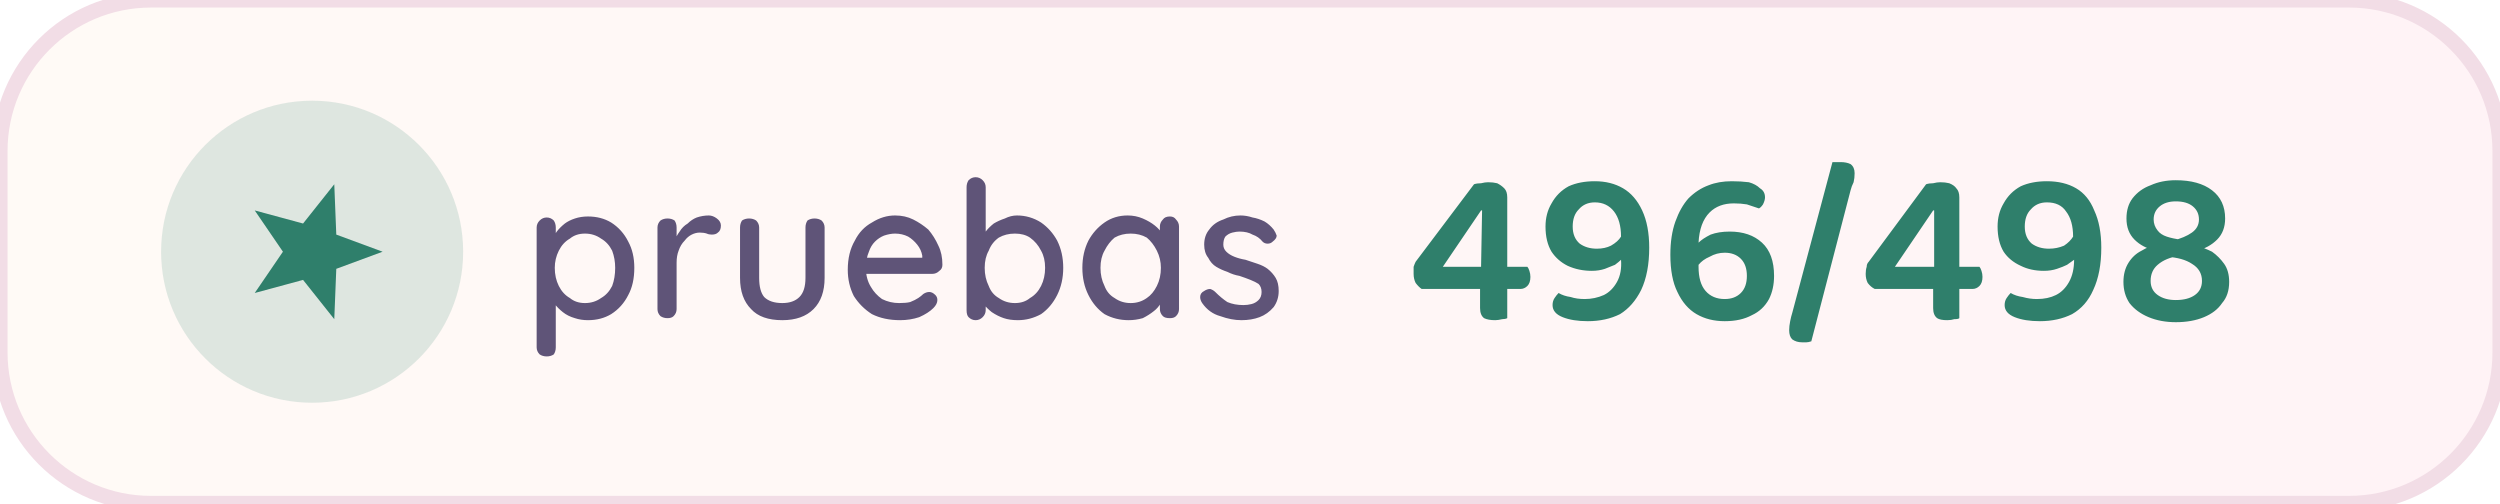
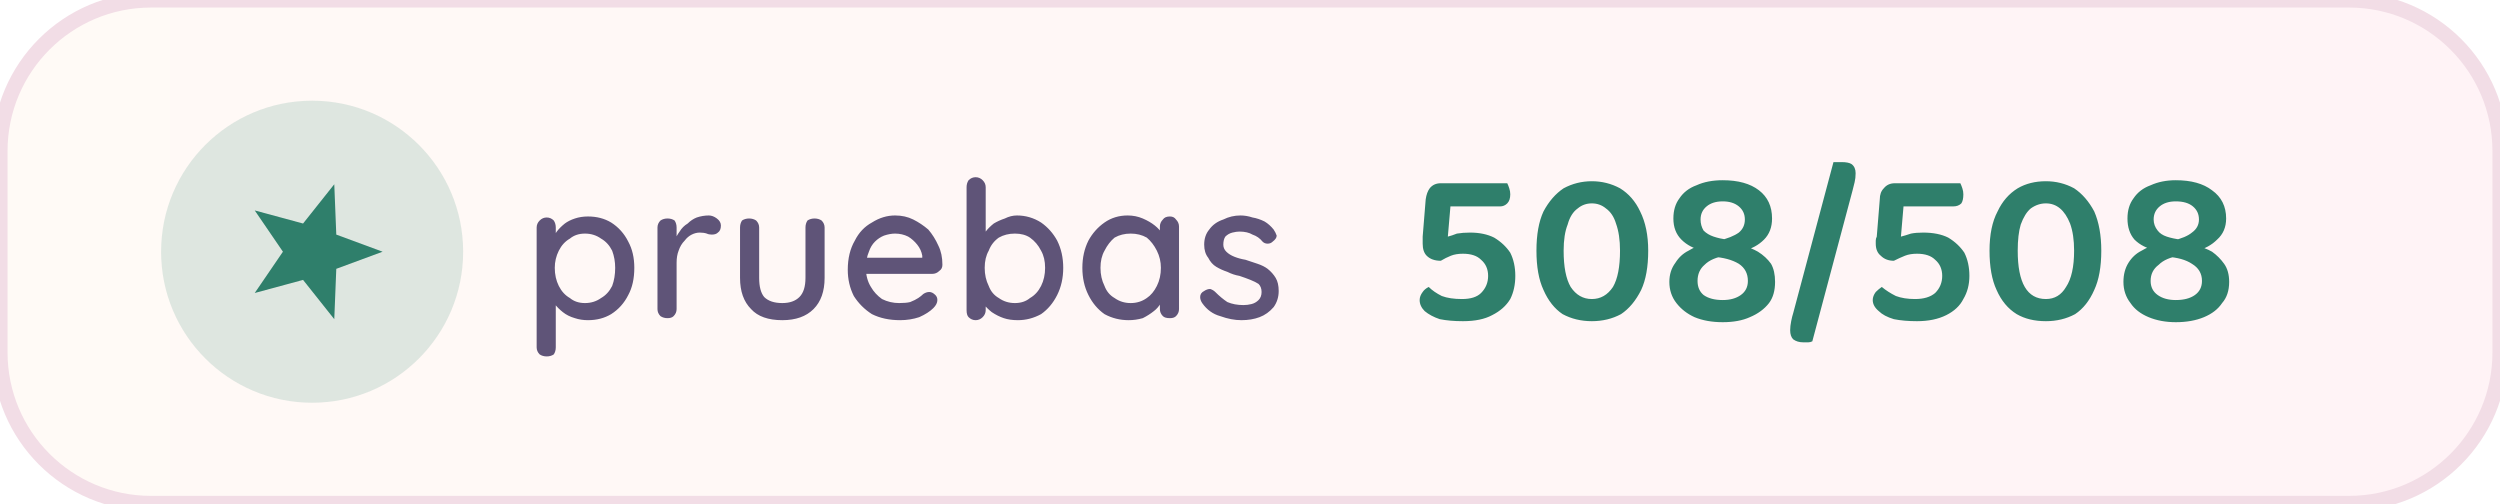
- <svg xmlns="http://www.w3.org/2000/svg" viewBox="0 0 248.3 50" width="248.3" height="50" role="img" aria-label="pruebas 496/498">
+ <svg xmlns="http://www.w3.org/2000/svg" viewBox="0 0 248.3 50" width="248.3" height="50" role="img" aria-label="pruebas 508/508">
  <defs>
    <linearGradient id="gi" x1="0" y1="0" x2="1" y2="0">
      <stop offset="0" stop-color="#FFFAF6" />
      <stop offset="1" stop-color="#FFF3F6" />
    </linearGradient>
  </defs>
  <rect x="0" y="0" width="248.3" height="50" rx="15" ry="15" fill="url(#gi)" stroke="#F2DDE6" stroke-width="1.5" />
  <circle cx="31" cy="25" r="15" fill="#2F7F6B" opacity="0.16" />
  <path d="M 38 25 L 33.4 26.7 L 33.2 31.7 L 30.1 27.8 L 25.3 29.1 L 28.1 25 L 25.3 20.9 L 30.1 22.2 L 33.2 18.3 L 33.4 23.3 Z" fill="#2F7F6B" />
  <path d="M58.4 21.5Q59.7 21.5 60.7 22.1Q61.8 22.8 62.4 24Q63 25.1 63 26.6Q63 28.2 62.4 29.3Q61.8 30.5 60.7 31.2Q59.7 31.8 58.4 31.8Q57.7 31.8 57.1 31.6Q56.4 31.4 55.9 31Q55.4 30.6 55.1 30.2Q54.8 29.8 54.7 29.4L55.2 29.2V34.5Q55.2 34.9 55 35.2Q54.7 35.4 54.3 35.4Q53.9 35.4 53.6 35.2Q53.3 34.9 53.3 34.5V22.6Q53.3 22.2 53.6 21.9Q53.9 21.6 54.3 21.6Q54.7 21.6 55 21.9Q55.2 22.2 55.2 22.6V23.9L54.9 23.7Q55 23.4 55.3 23Q55.6 22.6 56.1 22.2Q56.5 21.9 57.1 21.7Q57.7 21.5 58.4 21.5ZM58.1 23.2Q57.2 23.2 56.6 23.7Q55.9 24.1 55.5 24.9Q55.1 25.7 55.1 26.6Q55.1 27.6 55.5 28.4Q55.9 29.2 56.6 29.6Q57.2 30.1 58.1 30.1Q59 30.1 59.7 29.6Q60.4 29.2 60.8 28.4Q61.1 27.6 61.1 26.6Q61.1 25.7 60.8 24.9Q60.4 24.1 59.7 23.7Q59 23.2 58.1 23.2Z M66.3 31.6Q65.9 31.6 65.6 31.4Q65.3 31.1 65.3 30.7V22.6Q65.3 22.2 65.6 21.9Q65.9 21.7 66.3 21.7Q66.7 21.7 67 21.9Q67.2 22.2 67.2 22.6V24.8L67 23.9Q67.2 23.4 67.5 23Q67.8 22.5 68.3 22.2Q68.7 21.8 69.2 21.6Q69.8 21.4 70.4 21.4Q70.8 21.4 71.2 21.7Q71.6 22 71.6 22.4Q71.6 22.9 71.3 23.1Q71.1 23.3 70.7 23.3Q70.4 23.3 70.2 23.2Q69.9 23.1 69.5 23.1Q69.1 23.1 68.7 23.3Q68.3 23.5 68 23.9Q67.6 24.3 67.4 24.9Q67.2 25.4 67.2 26.1V30.7Q67.2 31.1 66.9 31.4Q66.7 31.6 66.3 31.6Z M80.9 21.7Q81.3 21.7 81.6 21.9Q81.9 22.2 81.9 22.6V27.6Q81.9 29.6 80.8 30.7Q79.7 31.8 77.7 31.8Q75.6 31.8 74.6 30.7Q73.5 29.6 73.5 27.6V22.6Q73.5 22.2 73.7 21.9Q74 21.7 74.4 21.7Q74.8 21.7 75.1 21.9Q75.4 22.2 75.4 22.6V27.6Q75.4 28.9 75.9 29.5Q76.5 30.1 77.7 30.1Q78.8 30.1 79.4 29.5Q80 28.9 80 27.6V22.6Q80 22.2 80.2 21.9Q80.5 21.7 80.9 21.7Z M89.4 31.8Q87.8 31.8 86.6 31.2Q85.5 30.5 84.8 29.4Q84.2 28.2 84.2 26.8Q84.2 25.1 84.9 23.9Q85.5 22.7 86.6 22.1Q87.7 21.4 88.9 21.4Q89.9 21.4 90.7 21.8Q91.5 22.2 92.2 22.8Q92.8 23.5 93.2 24.4Q93.6 25.2 93.6 26.3Q93.6 26.7 93.3 26.9Q93 27.2 92.6 27.2H85.3L84.8 25.6H92L91.6 25.9V25.4Q91.5 24.8 91.1 24.3Q90.7 23.8 90.2 23.5Q89.6 23.2 88.9 23.2Q88.4 23.2 87.8 23.4Q87.3 23.6 86.9 24Q86.5 24.4 86.3 25Q86 25.7 86 26.6Q86 27.7 86.5 28.5Q86.9 29.2 87.6 29.7Q88.4 30.1 89.3 30.1Q90 30.1 90.4 30Q90.9 29.8 91.2 29.6Q91.5 29.4 91.7 29.2Q92 29 92.3 29Q92.6 29 92.9 29.3Q93.1 29.5 93.1 29.8Q93.1 30.2 92.7 30.6Q92.2 31.1 91.3 31.5Q90.4 31.8 89.4 31.8Z M101 21.4Q102.3 21.4 103.4 22.1Q104.4 22.8 105 23.9Q105.6 25.1 105.6 26.6Q105.6 28.1 105 29.3Q104.4 30.5 103.4 31.2Q102.3 31.8 101.1 31.8Q100.3 31.8 99.7 31.6Q99.1 31.4 98.5 31Q98 30.6 97.7 30.2Q97.4 29.8 97.4 29.4L97.9 29.2V30.8Q97.9 31.2 97.6 31.5Q97.3 31.8 96.9 31.8Q96.5 31.8 96.2 31.5Q96 31.3 96 30.8V18.6Q96 18.2 96.2 17.9Q96.5 17.6 96.9 17.6Q97.3 17.6 97.6 17.9Q97.9 18.2 97.9 18.6V23.9L97.6 23.7Q97.6 23.4 97.9 23Q98.2 22.6 98.7 22.2Q99.2 21.9 99.8 21.7Q100.4 21.4 101 21.4ZM100.8 23.2Q99.9 23.2 99.2 23.6Q98.5 24.1 98.2 24.9Q97.8 25.6 97.8 26.6Q97.8 27.6 98.2 28.4Q98.5 29.2 99.2 29.6Q99.9 30.1 100.8 30.1Q101.7 30.1 102.3 29.6Q103 29.2 103.4 28.4Q103.8 27.6 103.8 26.6Q103.8 25.6 103.4 24.9Q103 24.1 102.3 23.6Q101.7 23.2 100.8 23.2Z M116.2 21.5Q116.6 21.5 116.8 21.8Q117.1 22.1 117.1 22.5V30.7Q117.1 31.1 116.8 31.4Q116.6 31.6 116.2 31.6Q115.7 31.6 115.5 31.4Q115.2 31.1 115.2 30.7V29.3L115.6 29.4Q115.6 29.7 115.3 30.1Q115 30.6 114.6 30.9Q114.1 31.3 113.5 31.6Q112.8 31.8 112.1 31.8Q110.8 31.8 109.7 31.2Q108.7 30.5 108.1 29.3Q107.5 28.1 107.5 26.6Q107.5 25.1 108.1 23.9Q108.7 22.8 109.7 22.1Q110.7 21.4 112 21.4Q112.8 21.4 113.5 21.7Q114.2 22 114.7 22.4Q115.2 22.8 115.5 23.3Q115.8 23.7 115.8 24.1L115.2 24.2V22.5Q115.2 22.1 115.5 21.8Q115.7 21.5 116.2 21.5ZM112.3 30.1Q113.2 30.1 113.9 29.6Q114.5 29.2 114.9 28.4Q115.3 27.6 115.3 26.6Q115.3 25.7 114.9 24.9Q114.5 24.1 113.9 23.6Q113.2 23.2 112.3 23.2Q111.4 23.2 110.7 23.6Q110.1 24.1 109.7 24.9Q109.3 25.6 109.3 26.6Q109.3 27.6 109.7 28.4Q110 29.2 110.7 29.6Q111.4 30.1 112.3 30.1Z M119.4 30.1Q119.2 29.8 119.2 29.5Q119.2 29.1 119.6 28.9Q119.9 28.7 120.2 28.7Q120.5 28.8 120.7 29Q121.3 29.6 121.9 30Q122.6 30.3 123.5 30.3Q123.9 30.3 124.3 30.2Q124.7 30.1 125 29.8Q125.3 29.5 125.3 29Q125.3 28.5 125 28.2Q124.7 28 124.2 27.8Q123.7 27.6 123.1 27.4Q122.5 27.3 121.9 27Q121.3 26.8 120.8 26.5Q120.3 26.2 120 25.6Q119.6 25.1 119.6 24.3Q119.6 23.4 120.1 22.8Q120.6 22.1 121.5 21.8Q122.3 21.4 123.2 21.4Q123.8 21.4 124.4 21.6Q125 21.7 125.6 22Q126.1 22.3 126.5 22.8Q126.7 23.1 126.8 23.4Q126.8 23.7 126.4 24Q126.2 24.2 125.9 24.2Q125.6 24.2 125.4 24Q125 23.5 124.4 23.3Q123.9 23 123.1 23Q122.8 23 122.4 23.1Q122 23.2 121.7 23.5Q121.5 23.8 121.5 24.3Q121.5 24.7 121.8 25Q122.1 25.3 122.6 25.5Q123.1 25.7 123.7 25.8Q124.3 26 124.9 26.2Q125.5 26.4 125.9 26.7Q126.4 27.1 126.7 27.6Q127 28.1 127 28.9Q127 29.8 126.5 30.5Q125.9 31.2 125.1 31.5Q124.3 31.8 123.3 31.8Q122.3 31.8 121.2 31.4Q120.1 31.1 119.4 30.1Z" fill="#5F5478" />
-   <path d="M140.6 26 146.4 18.3Q146.7 18.2 147.1 18.2Q147.5 18.1 147.8 18.1Q148.3 18.1 148.7 18.2Q149.1 18.4 149.4 18.7Q149.7 19 149.7 19.6V26.5H151.7Q151.8 26.6 151.9 26.9Q152 27.2 152 27.5Q152 28.1 151.7 28.4Q151.4 28.7 151 28.7H149.7V31.6Q149.5 31.7 149.2 31.7Q148.8 31.8 148.5 31.8Q147.8 31.8 147.4 31.6Q147 31.3 147 30.6V28.7H141.2Q140.9 28.5 140.6 28.1Q140.4 27.7 140.4 27.2Q140.4 26.8 140.4 26.5Q140.5 26.2 140.6 26ZM147.1 26.5 147.2 20.9H147.1L143.3 26.5Z M154.2 30.3Q154.2 29.9 154.4 29.6Q154.6 29.3 154.8 29.1Q155.3 29.4 156 29.5Q156.6 29.7 157.4 29.7Q158.4 29.7 159.3 29.3Q160.1 28.9 160.6 28Q161.1 27.1 161 25.8Q160.8 26 160.4 26.3Q159.9 26.5 159.4 26.7Q158.8 26.9 158.1 26.9Q156.8 26.9 155.7 26.4Q154.7 25.9 154.1 25Q153.5 24 153.5 22.5Q153.5 21.2 154.1 20.2Q154.7 19.1 155.8 18.5Q156.9 18 158.4 18Q160 18 161.2 18.7Q162.4 19.4 163.1 20.9Q163.8 22.4 163.8 24.6Q163.8 27.1 163 28.8Q162.2 30.4 160.9 31.2Q159.5 31.9 157.7 31.9Q156.2 31.9 155.2 31.5Q154.2 31.1 154.2 30.3ZM158.6 24.7Q159.4 24.7 160 24.4Q160.7 24 161 23.5L161 23.5Q161 21.9 160.3 21Q159.6 20.1 158.4 20.1Q157.4 20.1 156.8 20.8Q156.2 21.4 156.2 22.5Q156.2 23.6 156.9 24.2Q157.6 24.7 158.6 24.7Z M175.3 19.6Q175.3 19.9 175.1 20.3Q174.9 20.6 174.7 20.7Q174.1 20.5 173.5 20.3Q172.9 20.2 172.2 20.2Q170.7 20.2 169.8 21.1Q168.8 22.1 168.7 24.1Q169.1 23.7 169.9 23.3Q170.7 23 171.8 23Q173.8 23 175 24.1Q176.2 25.2 176.2 27.4Q176.2 28.7 175.7 29.7Q175.1 30.8 174 31.3Q172.9 31.9 171.3 31.9Q169.7 31.9 168.5 31.2Q167.3 30.5 166.6 29Q165.9 27.6 165.9 25.3Q165.9 23.4 166.4 22Q166.9 20.6 167.7 19.7Q168.6 18.8 169.7 18.4Q170.7 18 172 18Q172.9 18 173.7 18.1Q174.4 18.3 174.8 18.7Q175.3 19 175.3 19.6ZM171.3 29.7Q172.3 29.7 172.9 29.1Q173.5 28.5 173.5 27.4Q173.5 26.3 172.9 25.7Q172.3 25.1 171.3 25.1Q170.5 25.1 169.8 25.5Q169.1 25.8 168.7 26.3L168.7 26.5Q168.7 28.1 169.4 28.9Q170.1 29.7 171.3 29.7Z M183.8 18.9 179.9 33.9Q179.6 34 179.4 34Q179.2 34 179 34Q178.4 34 178 33.7Q177.7 33.4 177.7 32.8Q177.7 32.4 177.8 31.9Q177.9 31.4 178 31.1L182 16.1Q182.2 16.1 182.4 16.1Q182.6 16.1 182.8 16.1Q183.4 16.1 183.8 16.3Q184.2 16.6 184.2 17.2Q184.2 17.7 184.1 18.1Q183.9 18.5 183.8 18.9Z M185.6 26 191.3 18.3Q191.6 18.2 192 18.2Q192.4 18.1 192.7 18.1Q193.2 18.1 193.6 18.2Q194.1 18.4 194.3 18.7Q194.6 19 194.6 19.6V26.5H196.6Q196.7 26.6 196.8 26.9Q196.9 27.2 196.9 27.5Q196.9 28.1 196.6 28.4Q196.3 28.7 195.9 28.7H194.6V31.6Q194.5 31.7 194.1 31.7Q193.8 31.8 193.4 31.8Q192.7 31.8 192.4 31.6Q192 31.3 192 30.6V28.7H186.2Q185.8 28.5 185.5 28.1Q185.3 27.7 185.3 27.2Q185.3 26.8 185.4 26.5Q185.4 26.2 185.6 26ZM192.1 26.5 192.1 20.9H192L188.2 26.5Z M199.1 30.3Q199.1 29.9 199.3 29.6Q199.5 29.3 199.7 29.1Q200.2 29.4 200.9 29.5Q201.6 29.7 202.3 29.7Q203.4 29.7 204.2 29.3Q205 28.9 205.5 28Q206 27.1 206 25.8Q205.7 26 205.3 26.3Q204.9 26.5 204.3 26.7Q203.7 26.9 203 26.9Q201.7 26.9 200.7 26.4Q199.6 25.9 199 25Q198.4 24 198.4 22.5Q198.4 21.2 199 20.2Q199.6 19.1 200.7 18.5Q201.8 18 203.3 18Q205 18 206.2 18.7Q207.4 19.4 208 20.9Q208.7 22.4 208.7 24.6Q208.7 27.1 207.9 28.8Q207.2 30.4 205.8 31.2Q204.4 31.9 202.6 31.9Q201.1 31.9 200.1 31.5Q199.1 31.1 199.1 30.3ZM203.5 24.7Q204.3 24.7 205 24.4Q205.6 24 205.9 23.5L205.9 23.5Q205.9 21.9 205.2 21Q204.6 20.1 203.3 20.1Q202.3 20.1 201.7 20.8Q201.1 21.4 201.1 22.5Q201.1 23.6 201.8 24.2Q202.5 24.7 203.5 24.7Z M214.4 24.3 215.8 23.9Q217 23.6 217.7 23.1Q218.4 22.6 218.4 21.8Q218.4 21 217.8 20.5Q217.2 20 216.1 20Q215.1 20 214.5 20.5Q213.9 21 213.9 21.8Q213.9 22.4 214.3 22.9Q214.6 23.3 215.2 23.5Q215.8 23.7 216.6 23.8L218.1 24.4Q218.9 24.6 219.7 25Q220.4 25.5 220.9 26.2Q221.4 26.9 221.4 28Q221.4 29.3 220.7 30.1Q220.1 31 218.9 31.5Q217.7 32 216.1 32Q214.6 32 213.4 31.5Q212.2 31 211.5 30.1Q210.9 29.2 210.9 28Q210.9 26.9 211.4 26.1Q211.9 25.3 212.7 24.9Q213.5 24.4 214.4 24.3ZM218.2 24.9 216.5 25.4Q215.1 25.6 214.3 26.3Q213.6 26.9 213.6 27.9Q213.6 28.8 214.3 29.3Q215 29.8 216.1 29.8Q217.3 29.8 218 29.3Q218.7 28.8 218.7 27.9Q218.7 26.8 217.7 26.2Q216.8 25.6 215.2 25.5L214.1 24.9Q212.8 24.6 212 23.8Q211.2 23 211.2 21.7Q211.2 20.5 211.8 19.7Q212.5 18.8 213.6 18.4Q214.7 17.9 216.1 17.9Q218.4 17.9 219.7 18.9Q221 19.9 221 21.7Q221 23 220.2 23.8Q219.4 24.6 218.2 24.9Z" fill="#2F7F6B" />
+   <path d="M144.6 18.2 144.1 20 143.8 23.5Q144.2 23.4 144.7 23.2Q145.3 23.1 146 23.1Q147.4 23.1 148.4 23.6Q149.4 24.2 150 25.1Q150.5 26.1 150.5 27.4Q150.5 28.7 150 29.7Q149.4 30.7 148.2 31.3Q147.1 31.9 145.3 31.9Q144 31.9 143 31.7Q142.1 31.4 141.5 30.9Q141 30.4 141 29.8Q141 29.4 141.3 29Q141.5 28.7 141.9 28.5Q142.4 29 143.2 29.4Q144 29.7 145.2 29.7Q146.5 29.7 147.1 29.1Q147.8 28.4 147.8 27.4Q147.8 26.4 147.1 25.8Q146.5 25.2 145.3 25.2Q144.6 25.2 144.1 25.4Q143.6 25.6 143.1 25.9Q142.2 25.9 141.7 25.4Q141.3 25 141.3 24.2Q141.3 24.1 141.3 23.9Q141.3 23.7 141.3 23.5L141.6 19.8Q141.7 19.1 142 18.7Q142.4 18.2 143.1 18.2ZM143.4 20.5V18.2H149.7Q149.8 18.4 149.9 18.7Q150 19 150 19.3Q150 19.9 149.7 20.2Q149.4 20.5 149 20.5Z M160.9 24.9Q160.9 23.3 160.5 22.2Q160.2 21.2 159.5 20.7Q158.9 20.2 158.1 20.2Q157.3 20.2 156.7 20.7Q156 21.2 155.7 22.3Q155.3 23.3 155.3 24.9Q155.3 27.3 156 28.5Q156.8 29.7 158.1 29.7Q159.4 29.7 160.2 28.5Q160.9 27.3 160.9 24.9ZM158.1 31.9Q156.5 31.9 155.2 31.2Q154 30.4 153.3 28.8Q152.6 27.3 152.6 24.9Q152.6 22.5 153.3 21Q154.1 19.5 155.3 18.7Q156.6 18 158.1 18Q159.6 18 160.9 18.7Q162.2 19.5 162.9 21Q163.7 22.6 163.7 24.9Q163.7 27.3 163 28.8Q162.2 30.4 161 31.2Q159.7 31.9 158.1 31.9Z M169.3 24.3 170.7 23.9Q172 23.6 172.7 23.1Q173.3 22.6 173.3 21.8Q173.3 21 172.7 20.5Q172.1 20 171.1 20Q170.1 20 169.5 20.5Q168.9 21 168.9 21.8Q168.9 22.4 169.2 22.9Q169.6 23.3 170.2 23.5Q170.8 23.7 171.5 23.8L173.1 24.4Q173.9 24.6 174.6 25Q175.4 25.5 175.9 26.2Q176.3 26.9 176.3 28Q176.3 29.3 175.7 30.1Q175 31 173.8 31.5Q172.7 32 171.1 32Q169.5 32 168.3 31.5Q167.2 31 166.5 30.1Q165.8 29.2 165.8 28Q165.8 26.9 166.4 26.1Q166.9 25.3 167.7 24.9Q168.5 24.4 169.3 24.3ZM173.2 24.9 171.4 25.4Q170 25.6 169.3 26.3Q168.6 26.9 168.6 27.9Q168.6 28.8 169.2 29.3Q169.9 29.8 171.1 29.8Q172.2 29.8 172.9 29.3Q173.6 28.8 173.6 27.9Q173.6 26.8 172.7 26.2Q171.7 25.6 170.1 25.5L169.1 24.9Q167.8 24.6 167 23.8Q166.2 23 166.2 21.7Q166.2 20.5 166.8 19.7Q167.4 18.8 168.5 18.4Q169.6 17.9 171.1 17.9Q173.4 17.9 174.7 18.9Q176 19.9 176 21.7Q176 23 175.2 23.8Q174.4 24.6 173.2 24.9Z M184 18.9 180 33.9Q179.8 34 179.6 34Q179.4 34 179.1 34Q178.5 34 178.1 33.7Q177.8 33.4 177.8 32.8Q177.8 32.4 177.9 31.9Q178 31.4 178.1 31.1L182.1 16.1Q182.3 16.1 182.5 16.1Q182.8 16.1 182.9 16.1Q183.6 16.1 183.9 16.3Q184.3 16.6 184.3 17.2Q184.3 17.7 184.2 18.1Q184.1 18.5 184 18.9Z M189.7 18.2 189.1 20 188.8 23.5Q189.2 23.4 189.8 23.2Q190.3 23.1 191 23.1Q192.5 23.1 193.5 23.6Q194.5 24.2 195.1 25.1Q195.6 26.1 195.6 27.4Q195.6 28.7 195 29.7Q194.5 30.7 193.3 31.3Q192.1 31.9 190.4 31.9Q189.1 31.9 188.1 31.7Q187.1 31.4 186.6 30.9Q186 30.4 186 29.8Q186 29.4 186.3 29Q186.6 28.7 186.9 28.5Q187.5 29 188.3 29.4Q189.1 29.7 190.2 29.7Q191.5 29.7 192.2 29.1Q192.9 28.4 192.9 27.4Q192.9 26.4 192.2 25.8Q191.6 25.2 190.4 25.2Q189.7 25.2 189.2 25.4Q188.7 25.6 188.1 25.9Q187.3 25.9 186.8 25.4Q186.3 25 186.3 24.2Q186.3 24.1 186.3 23.9Q186.3 23.7 186.4 23.5L186.7 19.8Q186.7 19.1 187.1 18.7Q187.5 18.2 188.2 18.2ZM188.5 20.5V18.2H194.7Q194.8 18.4 194.9 18.7Q195 19 195 19.3Q195 19.9 194.8 20.2Q194.5 20.5 194 20.5Z M206 24.9Q206 23.3 205.6 22.2Q205.2 21.2 204.6 20.7Q204 20.2 203.2 20.2Q202.4 20.2 201.7 20.7Q201.1 21.2 200.7 22.3Q200.4 23.3 200.4 24.9Q200.4 27.3 201.1 28.5Q201.8 29.7 203.2 29.7Q204.5 29.7 205.2 28.5Q206 27.3 206 24.9ZM203.2 31.9Q201.5 31.9 200.3 31.2Q199 30.4 198.3 28.8Q197.6 27.3 197.6 24.9Q197.6 22.5 198.4 21Q199.1 19.5 200.4 18.7Q201.6 18 203.2 18Q204.7 18 206 18.7Q207.2 19.5 208 21Q208.7 22.6 208.7 24.9Q208.7 27.3 208 28.8Q207.3 30.4 206.1 31.2Q204.8 31.9 203.2 31.9Z M214.4 24.3 215.8 23.9Q217.1 23.6 217.7 23.1Q218.4 22.6 218.4 21.8Q218.4 21 217.8 20.5Q217.2 20 216.1 20Q215.1 20 214.5 20.5Q213.9 21 213.9 21.8Q213.9 22.4 214.3 22.9Q214.6 23.3 215.2 23.5Q215.8 23.7 216.6 23.8L218.1 24.4Q219 24.6 219.7 25Q220.4 25.5 220.9 26.2Q221.4 26.9 221.4 28Q221.4 29.3 220.7 30.1Q220.1 31 218.9 31.5Q217.7 32 216.1 32Q214.6 32 213.4 31.5Q212.2 31 211.6 30.1Q210.9 29.2 210.9 28Q210.9 26.9 211.4 26.1Q211.9 25.3 212.7 24.9Q213.5 24.4 214.4 24.3ZM218.2 24.9 216.5 25.4Q215.1 25.6 214.4 26.3Q213.6 26.9 213.6 27.9Q213.6 28.8 214.3 29.3Q215 29.8 216.1 29.8Q217.3 29.8 218 29.3Q218.7 28.8 218.7 27.9Q218.7 26.8 217.7 26.2Q216.8 25.6 215.2 25.5L214.2 24.9Q212.8 24.6 212 23.8Q211.3 23 211.3 21.7Q211.3 20.5 211.9 19.7Q212.5 18.8 213.6 18.4Q214.7 17.9 216.1 17.9Q218.4 17.9 219.7 18.9Q221.1 19.9 221.1 21.7Q221.1 23 220.2 23.8Q219.4 24.6 218.2 24.9Z" fill="#2F7F6B" />
</svg>
